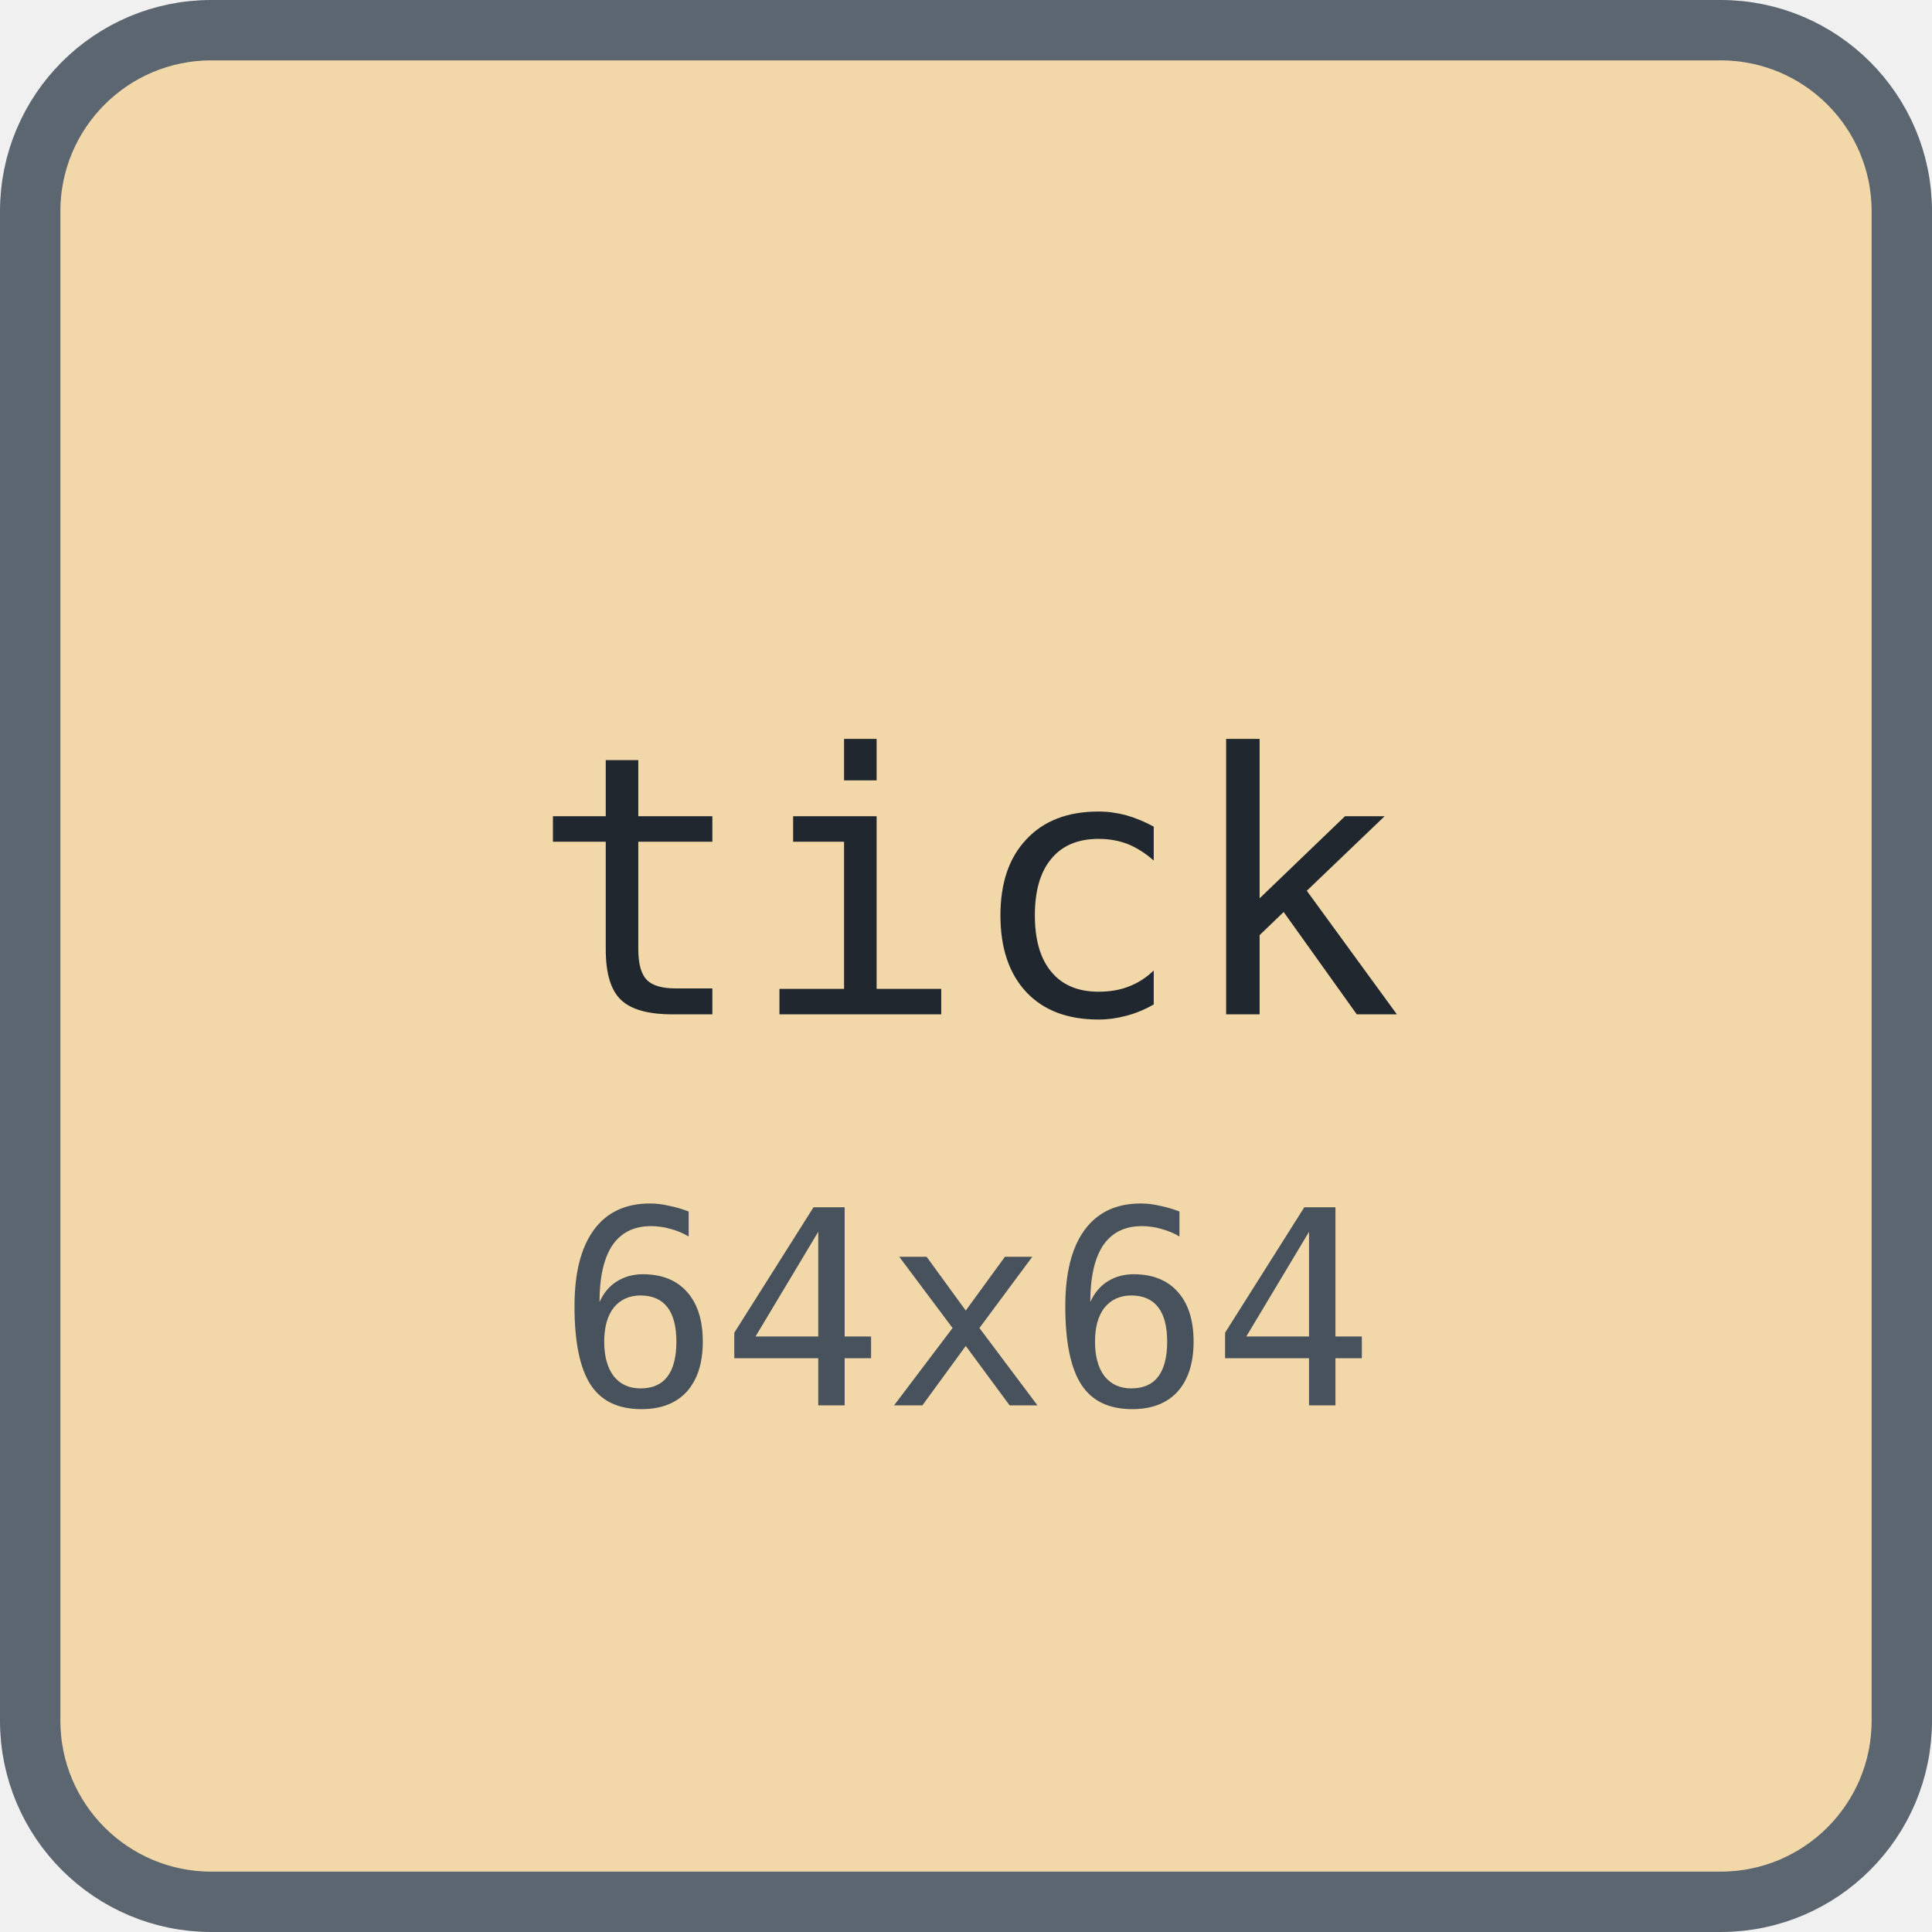
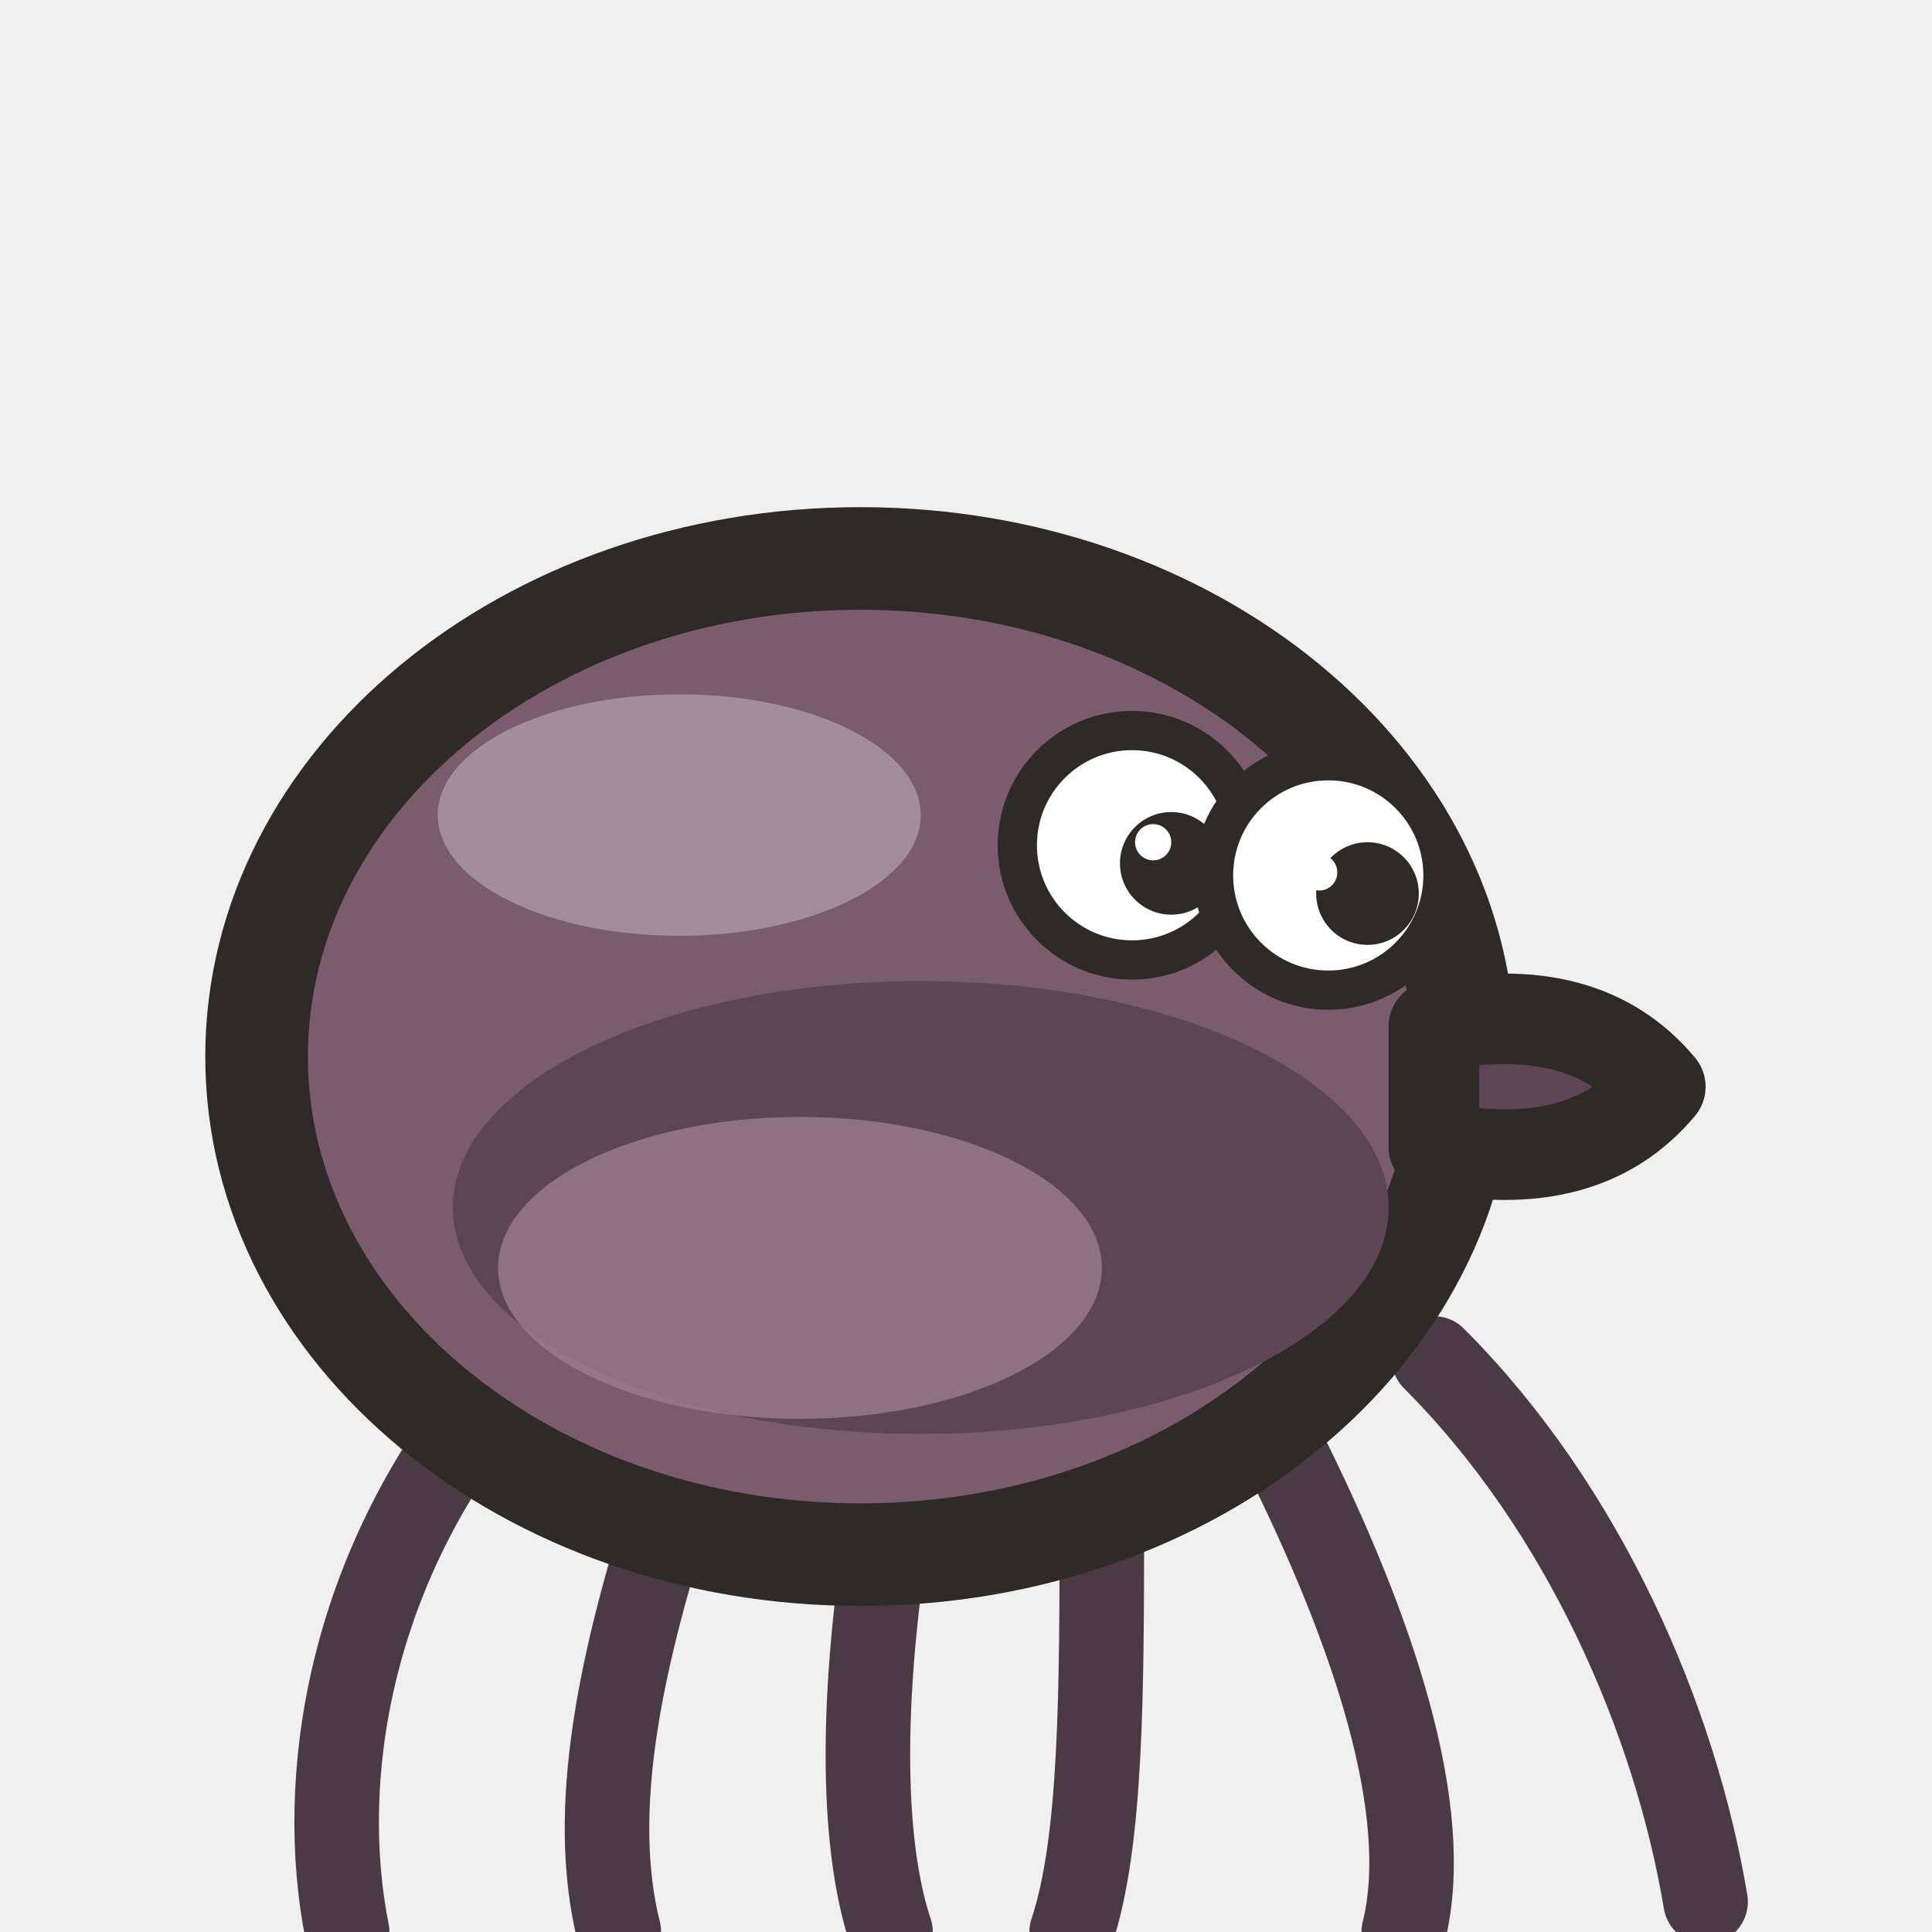
<svg xmlns="http://www.w3.org/2000/svg" width="64" height="64" viewBox="0 0 64 64">
-   <rect x="1" y="1" width="62" height="62" rx="6" fill="#f2d7a8" stroke="#5b6670" stroke-width="2" />
-   <text x="32" y="30.2" font-family="monospace" font-size="12" fill="#20272e" text-anchor="middle" dominant-baseline="middle">tick</text>
-   <text x="32" y="44" font-family="monospace" font-size="9" fill="#48525c" text-anchor="middle" dominant-baseline="middle">64x64</text>
+   <g transform="translate(-2.5 0)">
+     <g fill="none" stroke="#4A3A44" stroke-width="2.8" stroke-linecap="round">
+       <path d="M19 46 C14 52 13 59 14 64" />
+       <path d="M25 49 C23 55 22 60 23 64" />
+       <path d="M32 50 C31 56 31 61 32 64" />
+       <path d="M39 50 C39 56 39 61 38 64" />
+       <path d="M45 48 C48 54 50 60 49 64" />
+       <path d="M50 45 C55 50 58 57 59 63" />
+     </g>
+     <ellipse cx="31" cy="35" rx="20" ry="16.5" fill="#7A5C6E" stroke="#2E2A28" stroke-width="3.4" />
+     <ellipse cx="33" cy="40" rx="15.5" ry="7.5" fill="#5E4556" />
+     <ellipse cx="29" cy="42" rx="10" ry="5" fill="#9C7C8E" opacity="0.8" />
+     <ellipse cx="25" cy="27" rx="8" ry="4" fill="#FFFFFF" opacity="0.3" />
+     <path d="M50 34 q5 -1 7.5 2 q-2.5 3 -7.5 2 z" fill="#5E4556" stroke="#2E2A28" stroke-width="3" stroke-linejoin="round" />
+     <circle cx="40" cy="28" r="3.8" fill="#FFFFFF" stroke="#2E2A28" stroke-width="1.3" />
+     <circle cx="46.5" cy="29" r="3.8" fill="#FFFFFF" stroke="#2E2A28" stroke-width="1.3" />
+     <circle cx="41.3" cy="28.6" r="1.7" fill="#2E2A28" />
+     <circle cx="47.8" cy="29.6" r="1.7" fill="#2E2A28" />
+     <circle cx="40.7" cy="27.9" r="0.6" fill="#FFFFFF" />
+     <circle cx="46.2" cy="28.9" r="0.6" fill="#FFFFFF" />
+   </g>
</svg>
